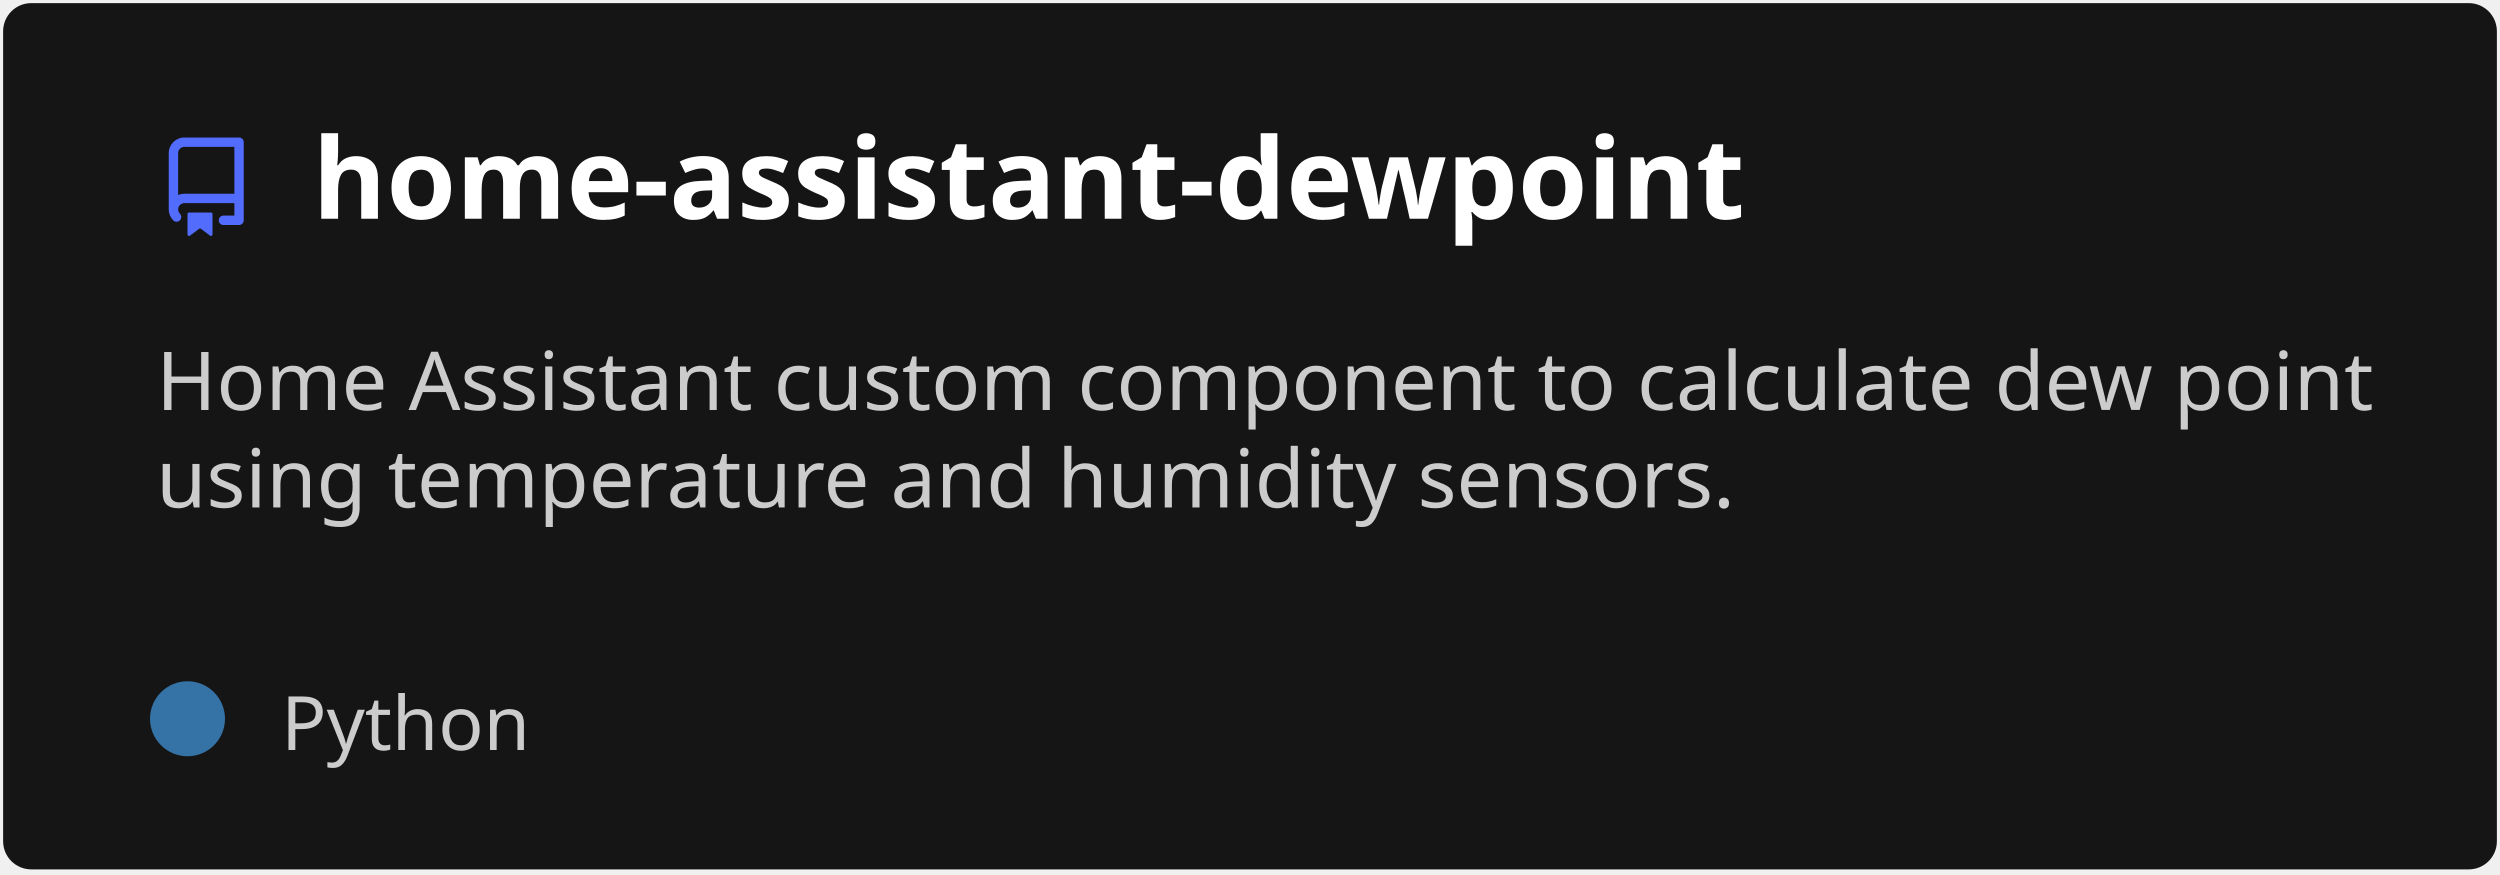
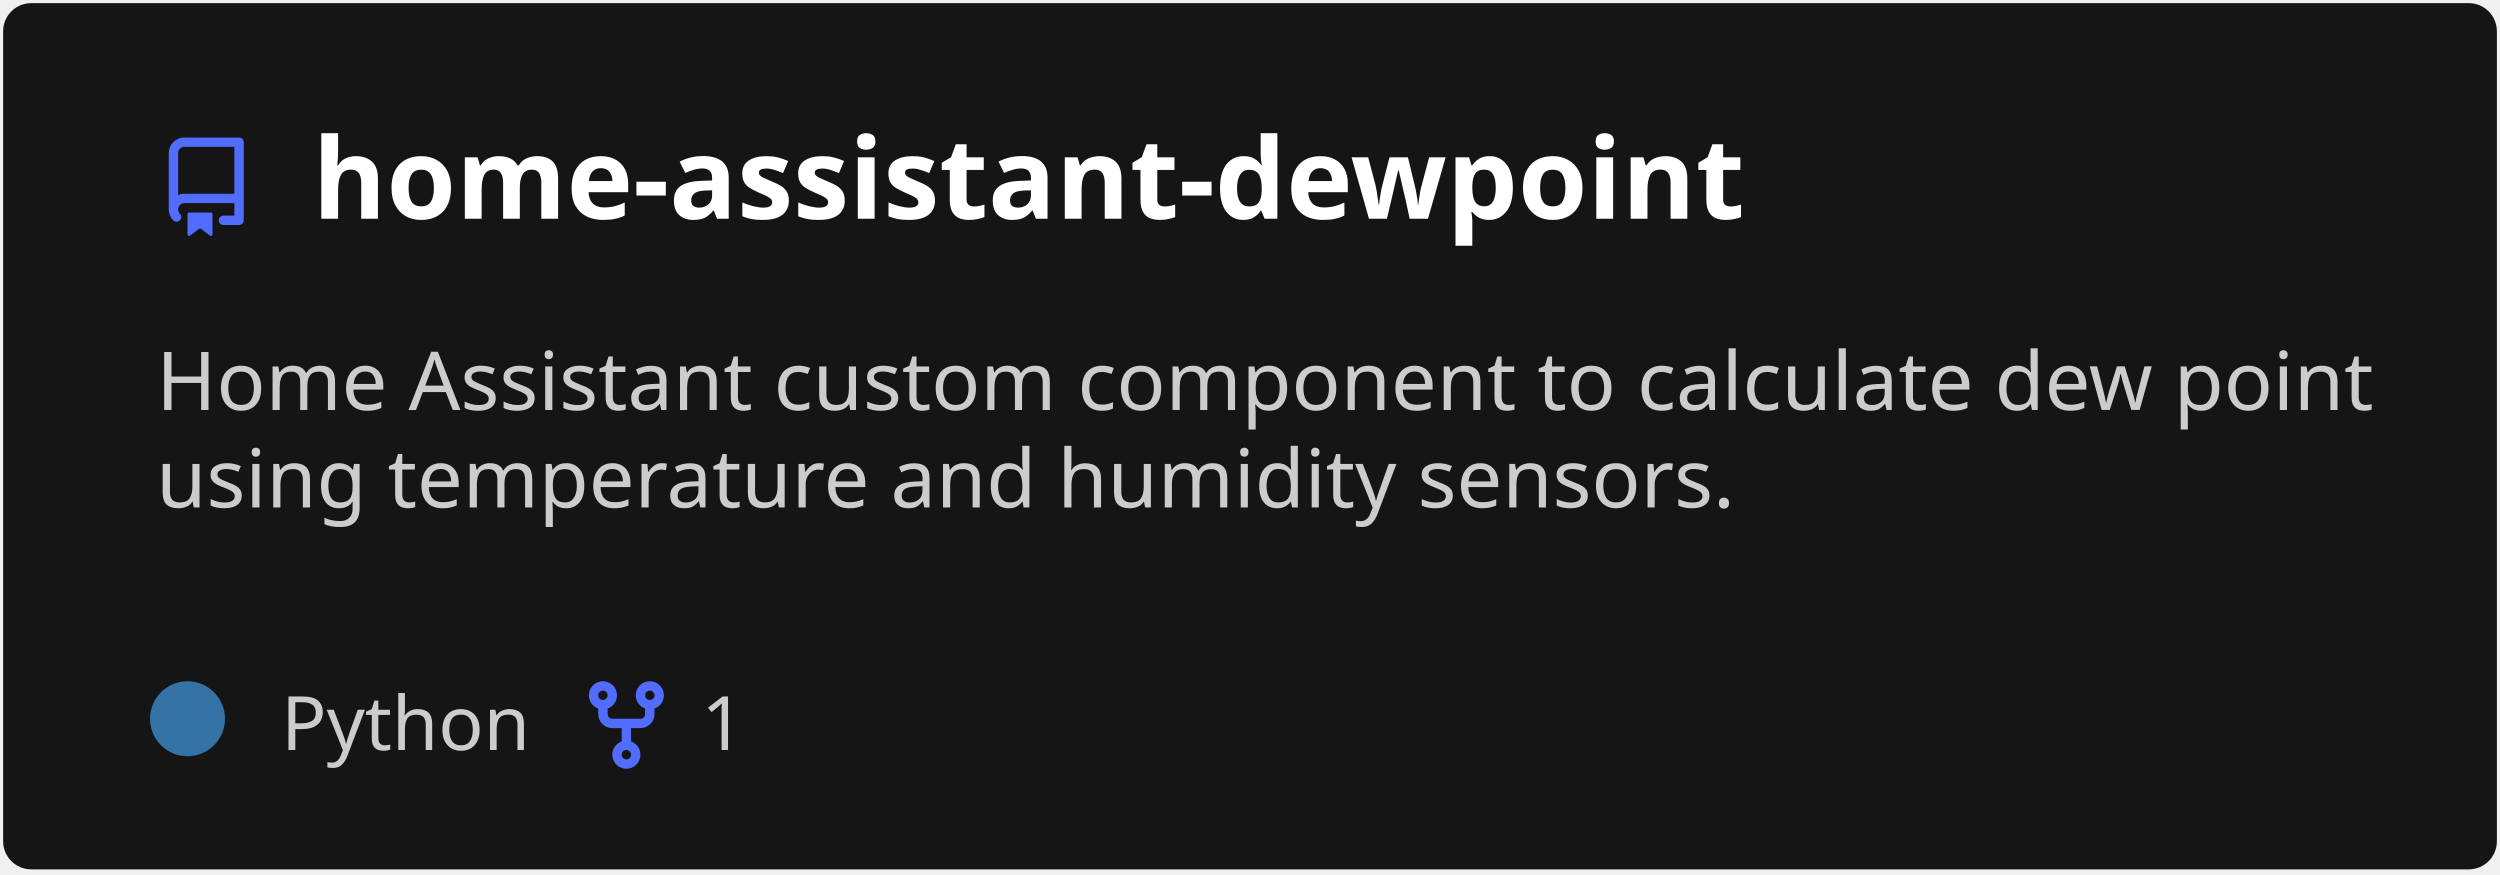
<svg xmlns="http://www.w3.org/2000/svg" width="400" height="140" viewBox="0 0 400 140" fill="none" role="img" aria-labelledby="descId">
  <style>
          .header {
            font: 600 18px 'Segoe UI', Ubuntu, Sans-Serif;
            fill: #fff;
            animation: fadeInAnimation 0.8s ease-in-out forwards;
          }
          @supports(-moz-appearance: auto) {
            /* Selector detects Firefox */
            .header { font-size: 15.5px; }
          }
          
    .description {
      font: 400 13px 'Segoe UI', Ubuntu, Sans-Serif;fill: #ccc;
      
    }
    .gray { font: 400 12px 'Segoe UI', Ubuntu, Sans-Serif; fill: #ccc }
    .badge { font: 600 11px 'Segoe UI', Ubuntu, Sans-Serif; }
    .badge rect { opacity: 0.2; stroke: #ccc }
    .badge text { fill: #ccc }

    .stat { font: 400 12px 'Segoe UI', Ubuntu, Sans-Serif; fill: #ccc }
    .stagger {
      opacity: 0;
      animation: fadeInAnimation 0.3s ease-in-out forwards;
    }
    .not_bold { font-weight: 400 }
    .bold { font-weight: 700 }
    .icon {
      fill: #526cfe;
      display: block;
    }
  
          

          
      /* Animations */
      @keyframes scaleInAnimation {
        from {
          transform: translate(-5px, 5px) scale(0);
        }
        to {
          transform: translate(-5px, 5px) scale(1);
        }
      }
      @keyframes fadeInAnimation {
        from {
          opacity: 0;
        }
        to {
          opacity: 1;
        }
      }
    
          * { animation-duration: 0s !important; animation-delay: 0s !important; }
        </style>
  <defs>
          
          
        </defs>
  <rect data-testid="card-bg" class="card-bg" x="0.5" y="0.5" rx="4.5" height="99%" stroke="#e4e2e2" width="399" fill="#151515" stroke-opacity="0" />
  <g data-testid="card-title" transform="translate(25, 35)">
    <g transform="translate(0, 0)">
      <svg class="icon" x="0" y="-13" viewBox="0 0 16 16" version="1.1" width="16" height="16">
        <path fill-rule="evenodd" d="M2 2.5A2.5 2.5 0 014.5 0h8.75a.75.75 0 01.75.75v12.5a.75.75 0 01-.75.75h-2.5a.75.75 0 110-1.5h1.75v-2h-8a1 1 0 00-.714 1.7.75.75 0 01-1.072 1.05A2.495 2.495 0 012 11.5v-9zm10.5-1V9h-8c-.356 0-.694.074-1 .208V2.5a1 1 0 011-1h8zM5 12.25v3.25a.25.25 0 00.4.2l1.45-1.087a.25.25 0 01.3 0L8.6 15.7a.25.25 0 00.4-.2v-3.25a.25.25 0 00-.25-.25h-3.5a.25.25 0 00-.25.25z" />
      </svg>
    </g>
    <g transform="translate(25, 0)">
      <text x="0" y="0" class="header" data-testid="header">home-assistant-dewpoint</text>
    </g>
  </g>
  <g data-testid="main-card-body" transform="translate(0, 55)">
    <text class="description" x="25" y="-5">
      <tspan dy="1.2em" x="25">Home Assistant custom component to calculate dew point</tspan>
      <tspan dy="1.2em" x="25">using temperature and humidity sensors.</tspan>
    </text>
    <g transform="translate(30, 65)">
      <g transform="translate(0, 0)">
        <g data-testid="primary-lang">
          <circle data-testid="lang-color" cx="0" cy="-5" r="6" fill="#3572A5" />
          <text data-testid="lang-name" class="gray" x="15">Python</text>
        </g>
      </g>
+       <g transform="translate(62.22, 0)">
+         <g transform="translate(0, 0)">
+           <svg class="icon" y="-12" viewBox="0 0 16 16" version="1.1" width="16" height="16">
+             <path fill-rule="evenodd" d="M5 3.25a.75.75 0 11-1.5 0 .75.75 0 011.5 0zm0 2.122a2.25 2.25 0 10-1.5 0v.878A2.25 2.25 0 005.75 8.5h1.5v2.128a2.251 2.251 0 101.5 0V8.5h1.5a2.25 2.25 0 002.25-2.25v-.878a2.25 2.25 0 10-1.5 0v.878a.75.75 0 01-.75.75h-4.5A.75.75 0 015 6.25v-.878zm3.75 7.378a.75.75 0 11-1.5 0 .75.75 0 011.5 0zm3-8.75a.75.75 0 100-1.5.75.75 0 000 1.5z" />
+           </svg>
+         </g>
+         <g transform="translate(20, 0)">
+           <text data-testid="forkcount" class="gray">1</text>
+         </g>
+       </g>
    </g>
    <svg x="0" y="0">
      <g transform="translate(-3, 88)">
      
    </g>
    </svg>
  </g>
</svg>
